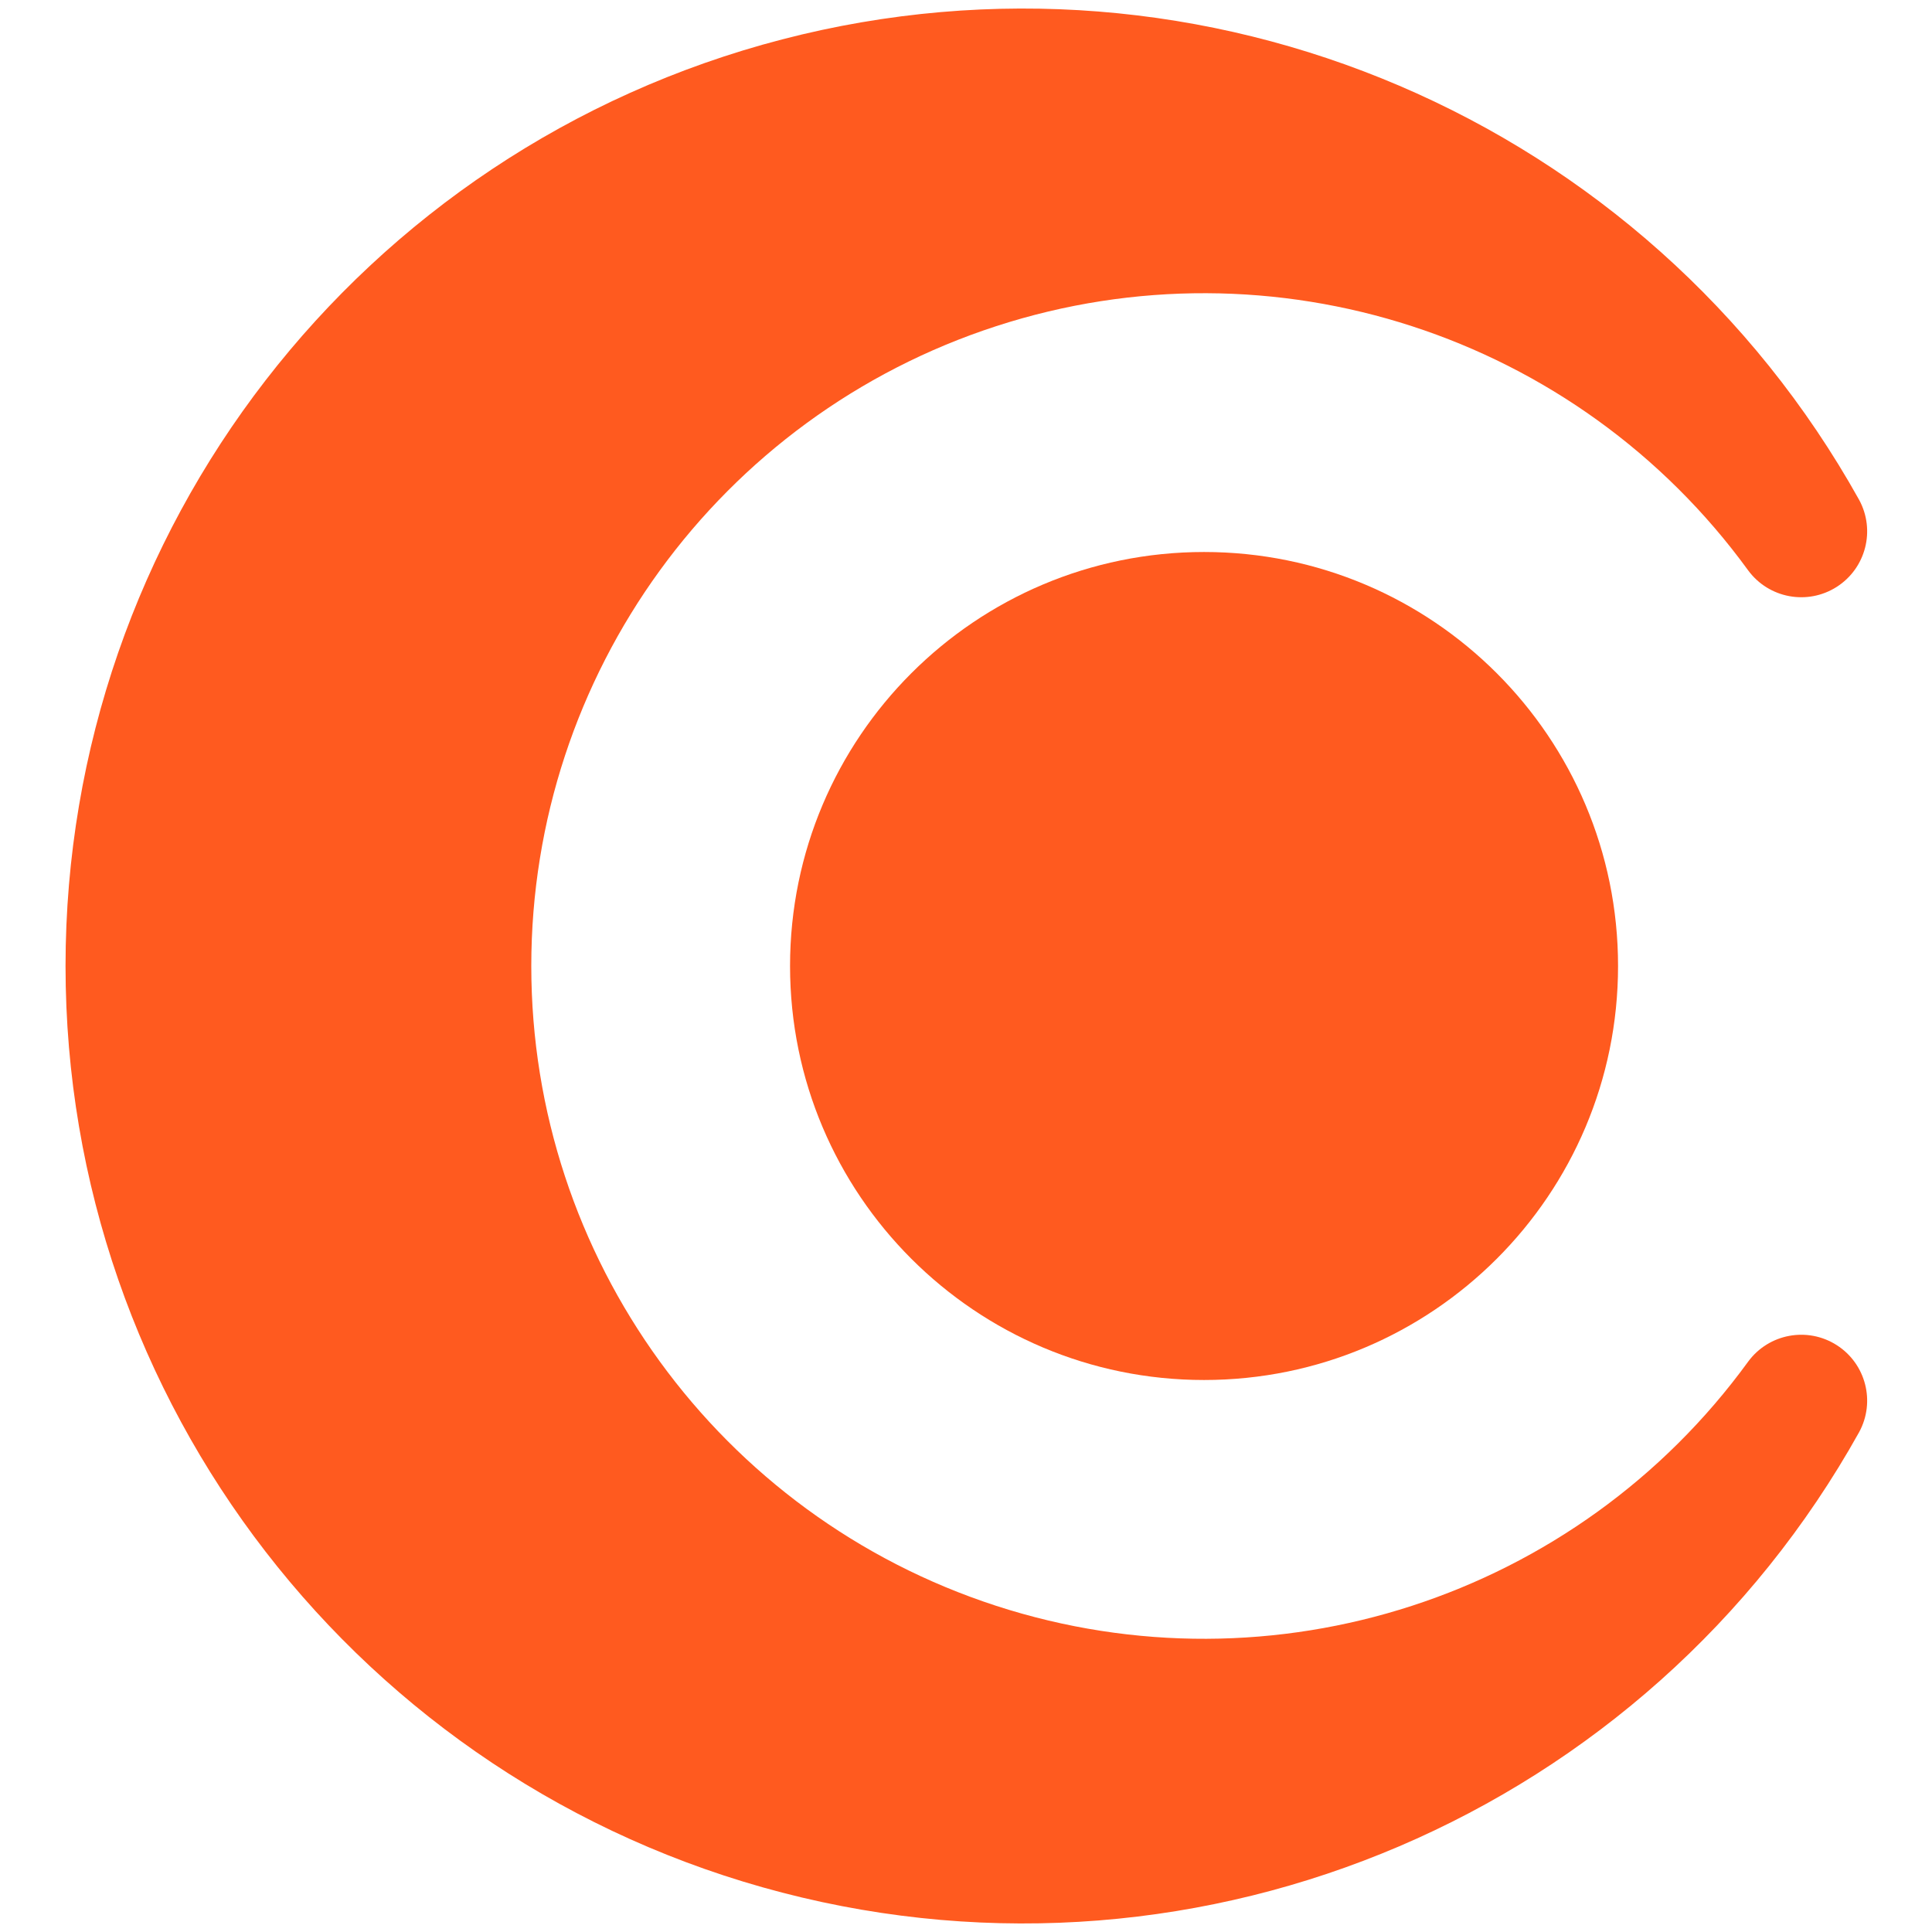
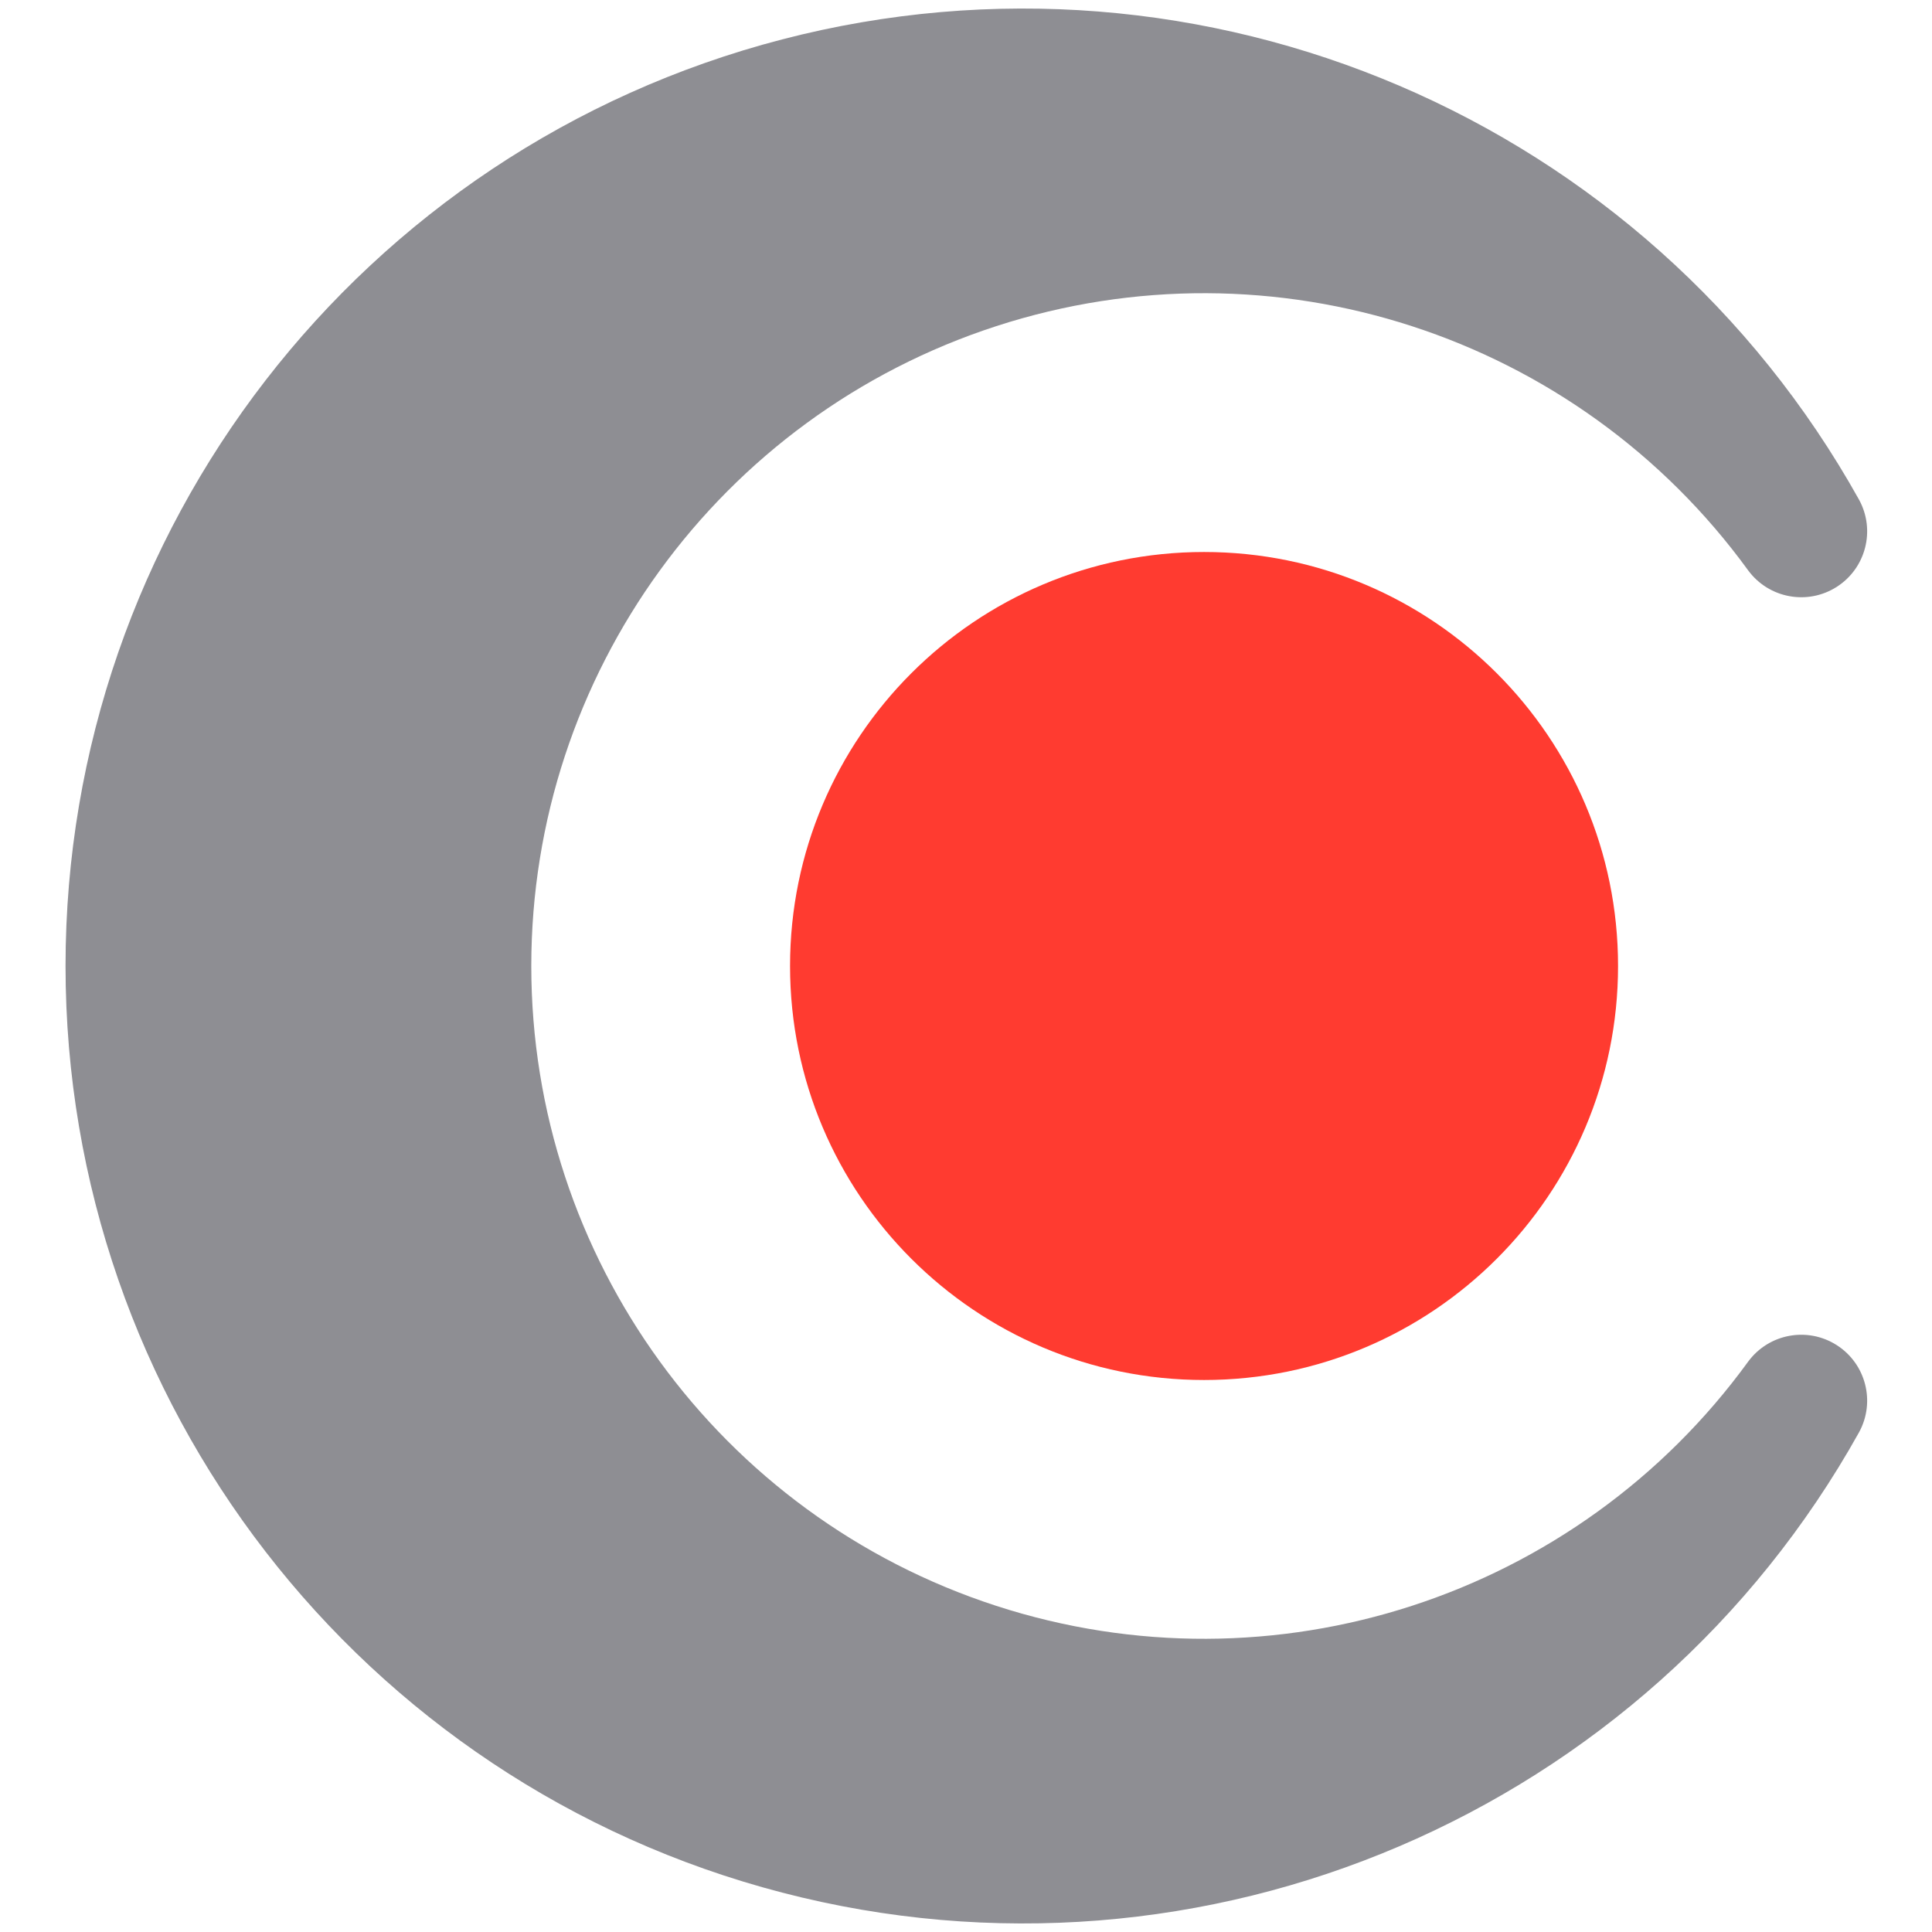
<svg xmlns="http://www.w3.org/2000/svg" viewBox="16.4 16.0 224.0 224.0" width="32" height="32">
-   <path fill="#FF5A1F" d="M231.95 73.95A111 111 0 1 0 231.95 182.05A7.64 7.64 0 0 0 219.1 173.85A78 78 0 1 1 219.1 82.15A7.64 7.64 0 0 0 231.95 73.95Z" />
-   <path fill="#FF5A1F" d="M108 128a48 48 0 1 0 96 0a48 48 0 1 0-96 0z" />
+   <path fill="#8E8E93" d="M231.95 73.95A111 111 0 1 0 231.95 182.05A7.64 7.64 0 0 0 219.1 173.85A78 78 0 1 1 219.1 82.15A7.64 7.64 0 0 0 231.95 73.95Z" />
+   <path fill="#FF3B30" d="M108 128a48 48 0 1 0 96 0a48 48 0 1 0-96 0z" />
</svg>
